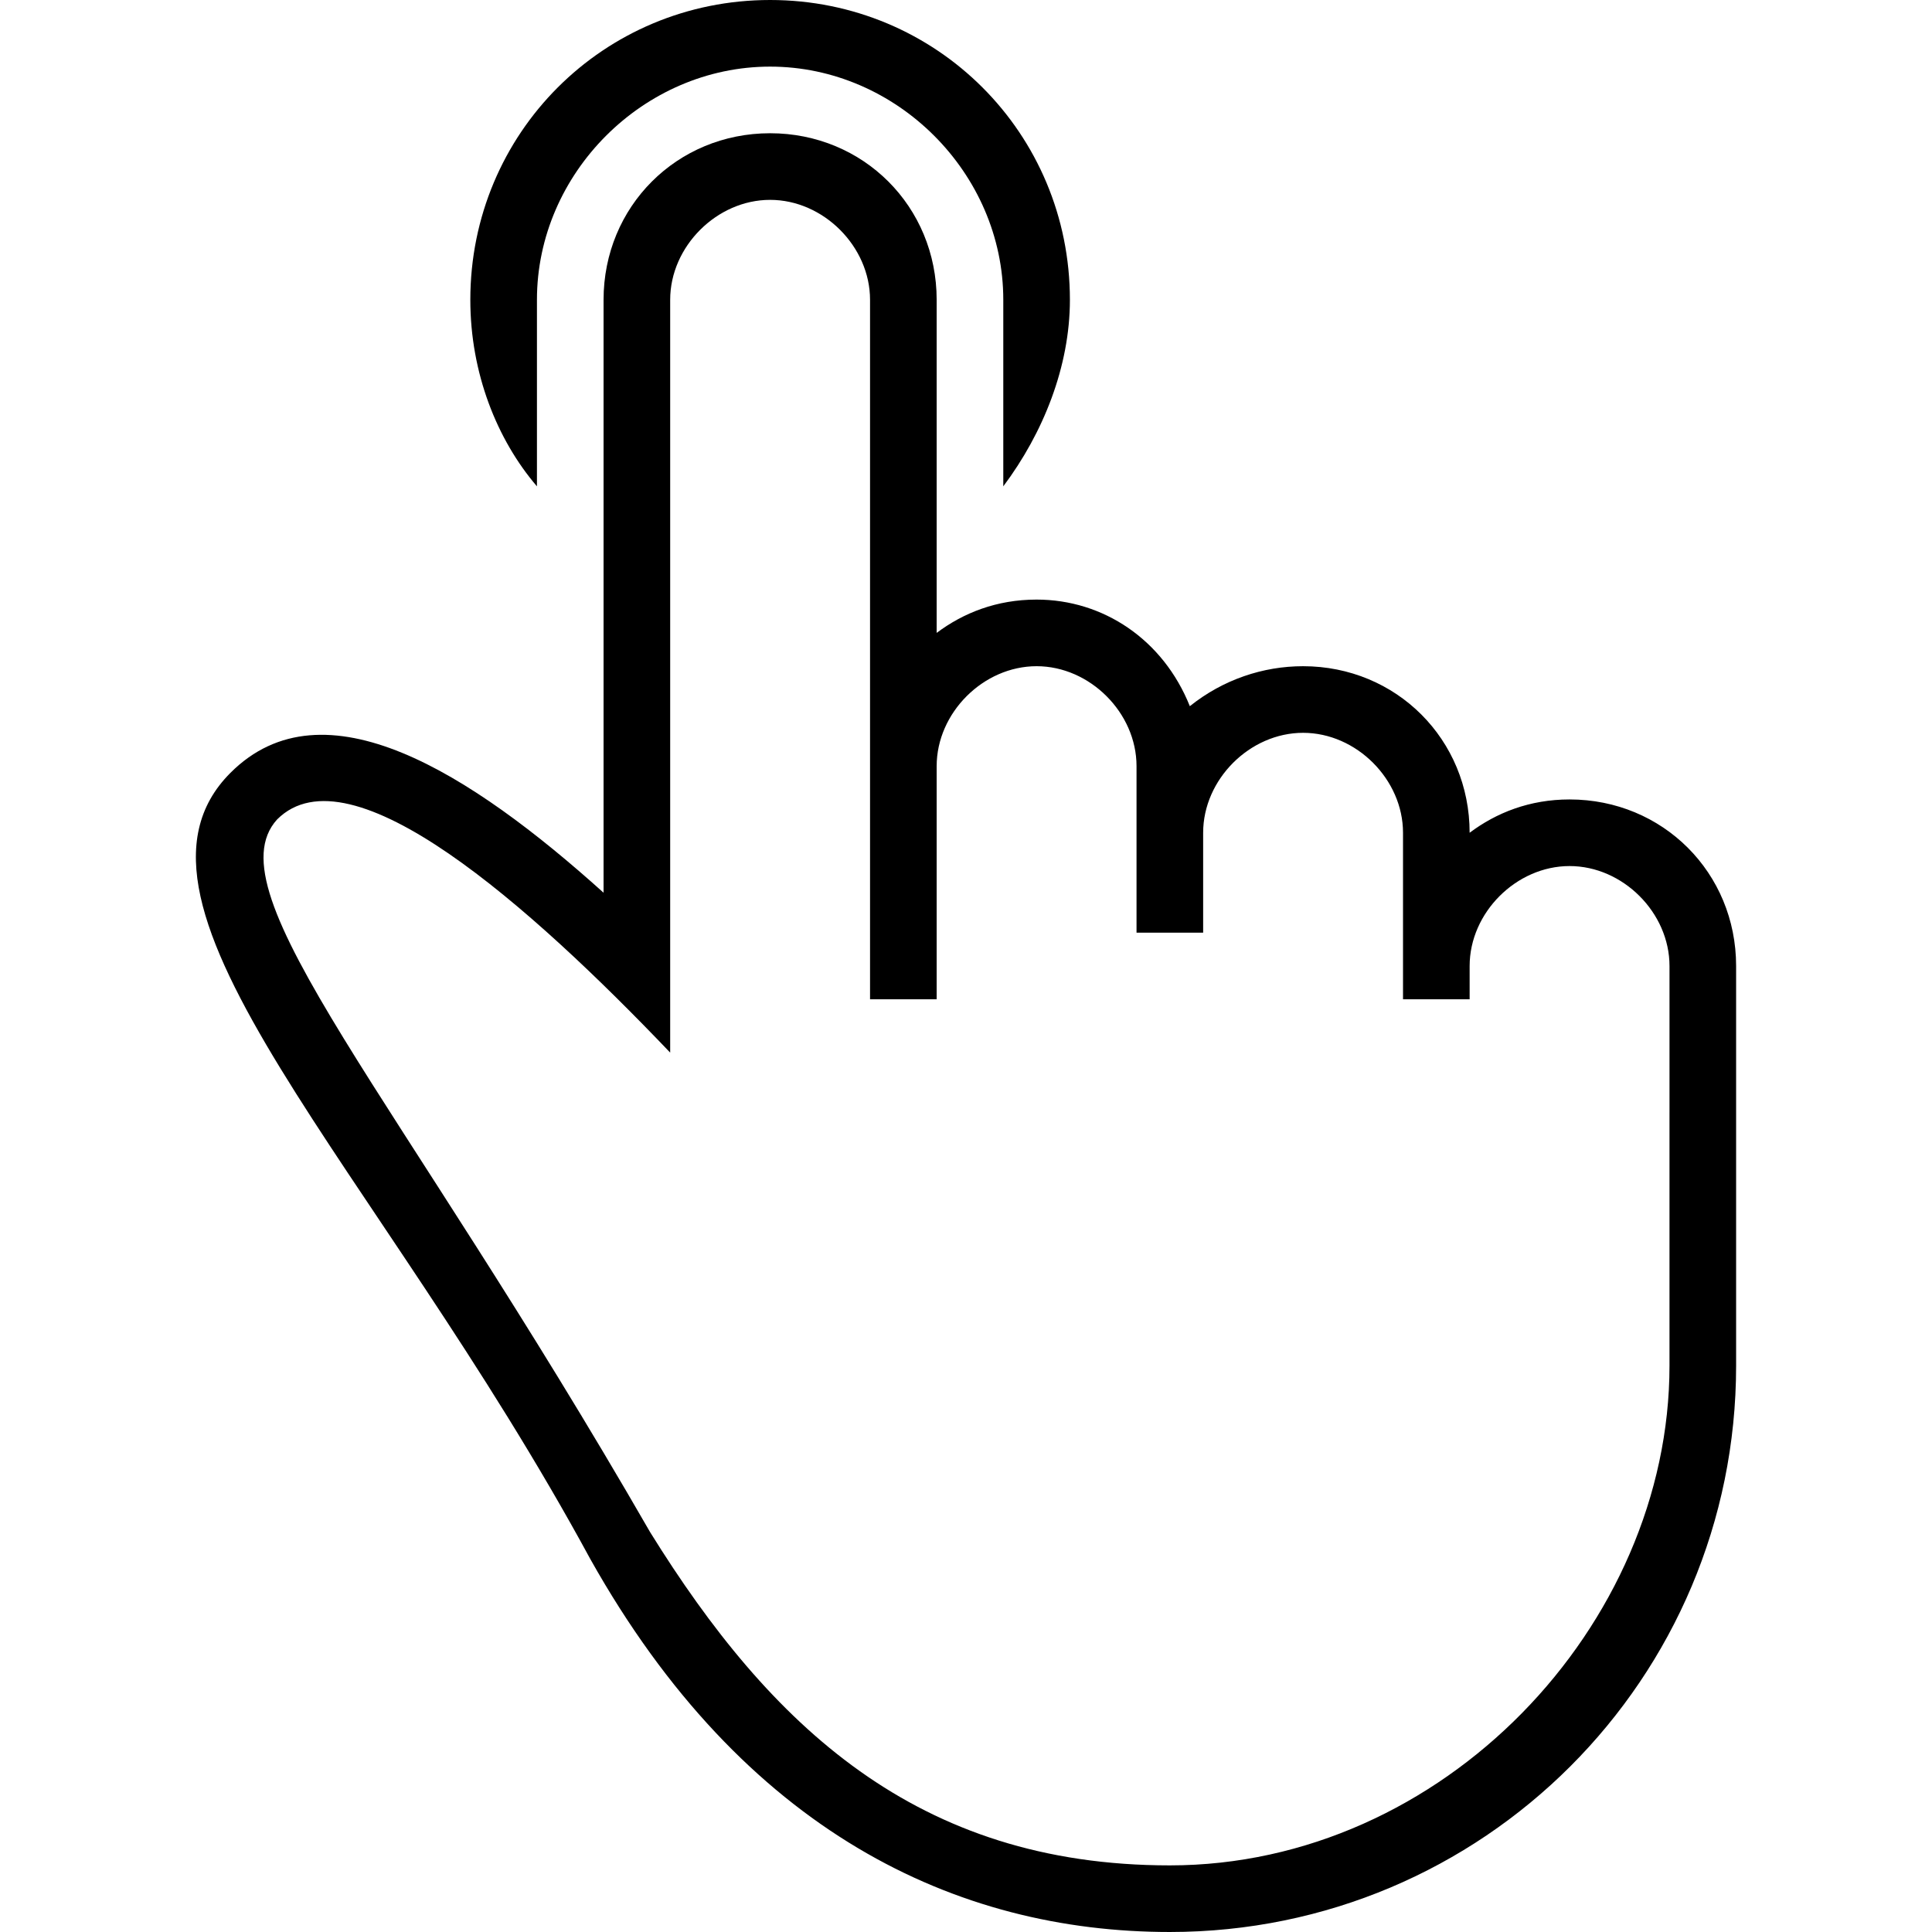
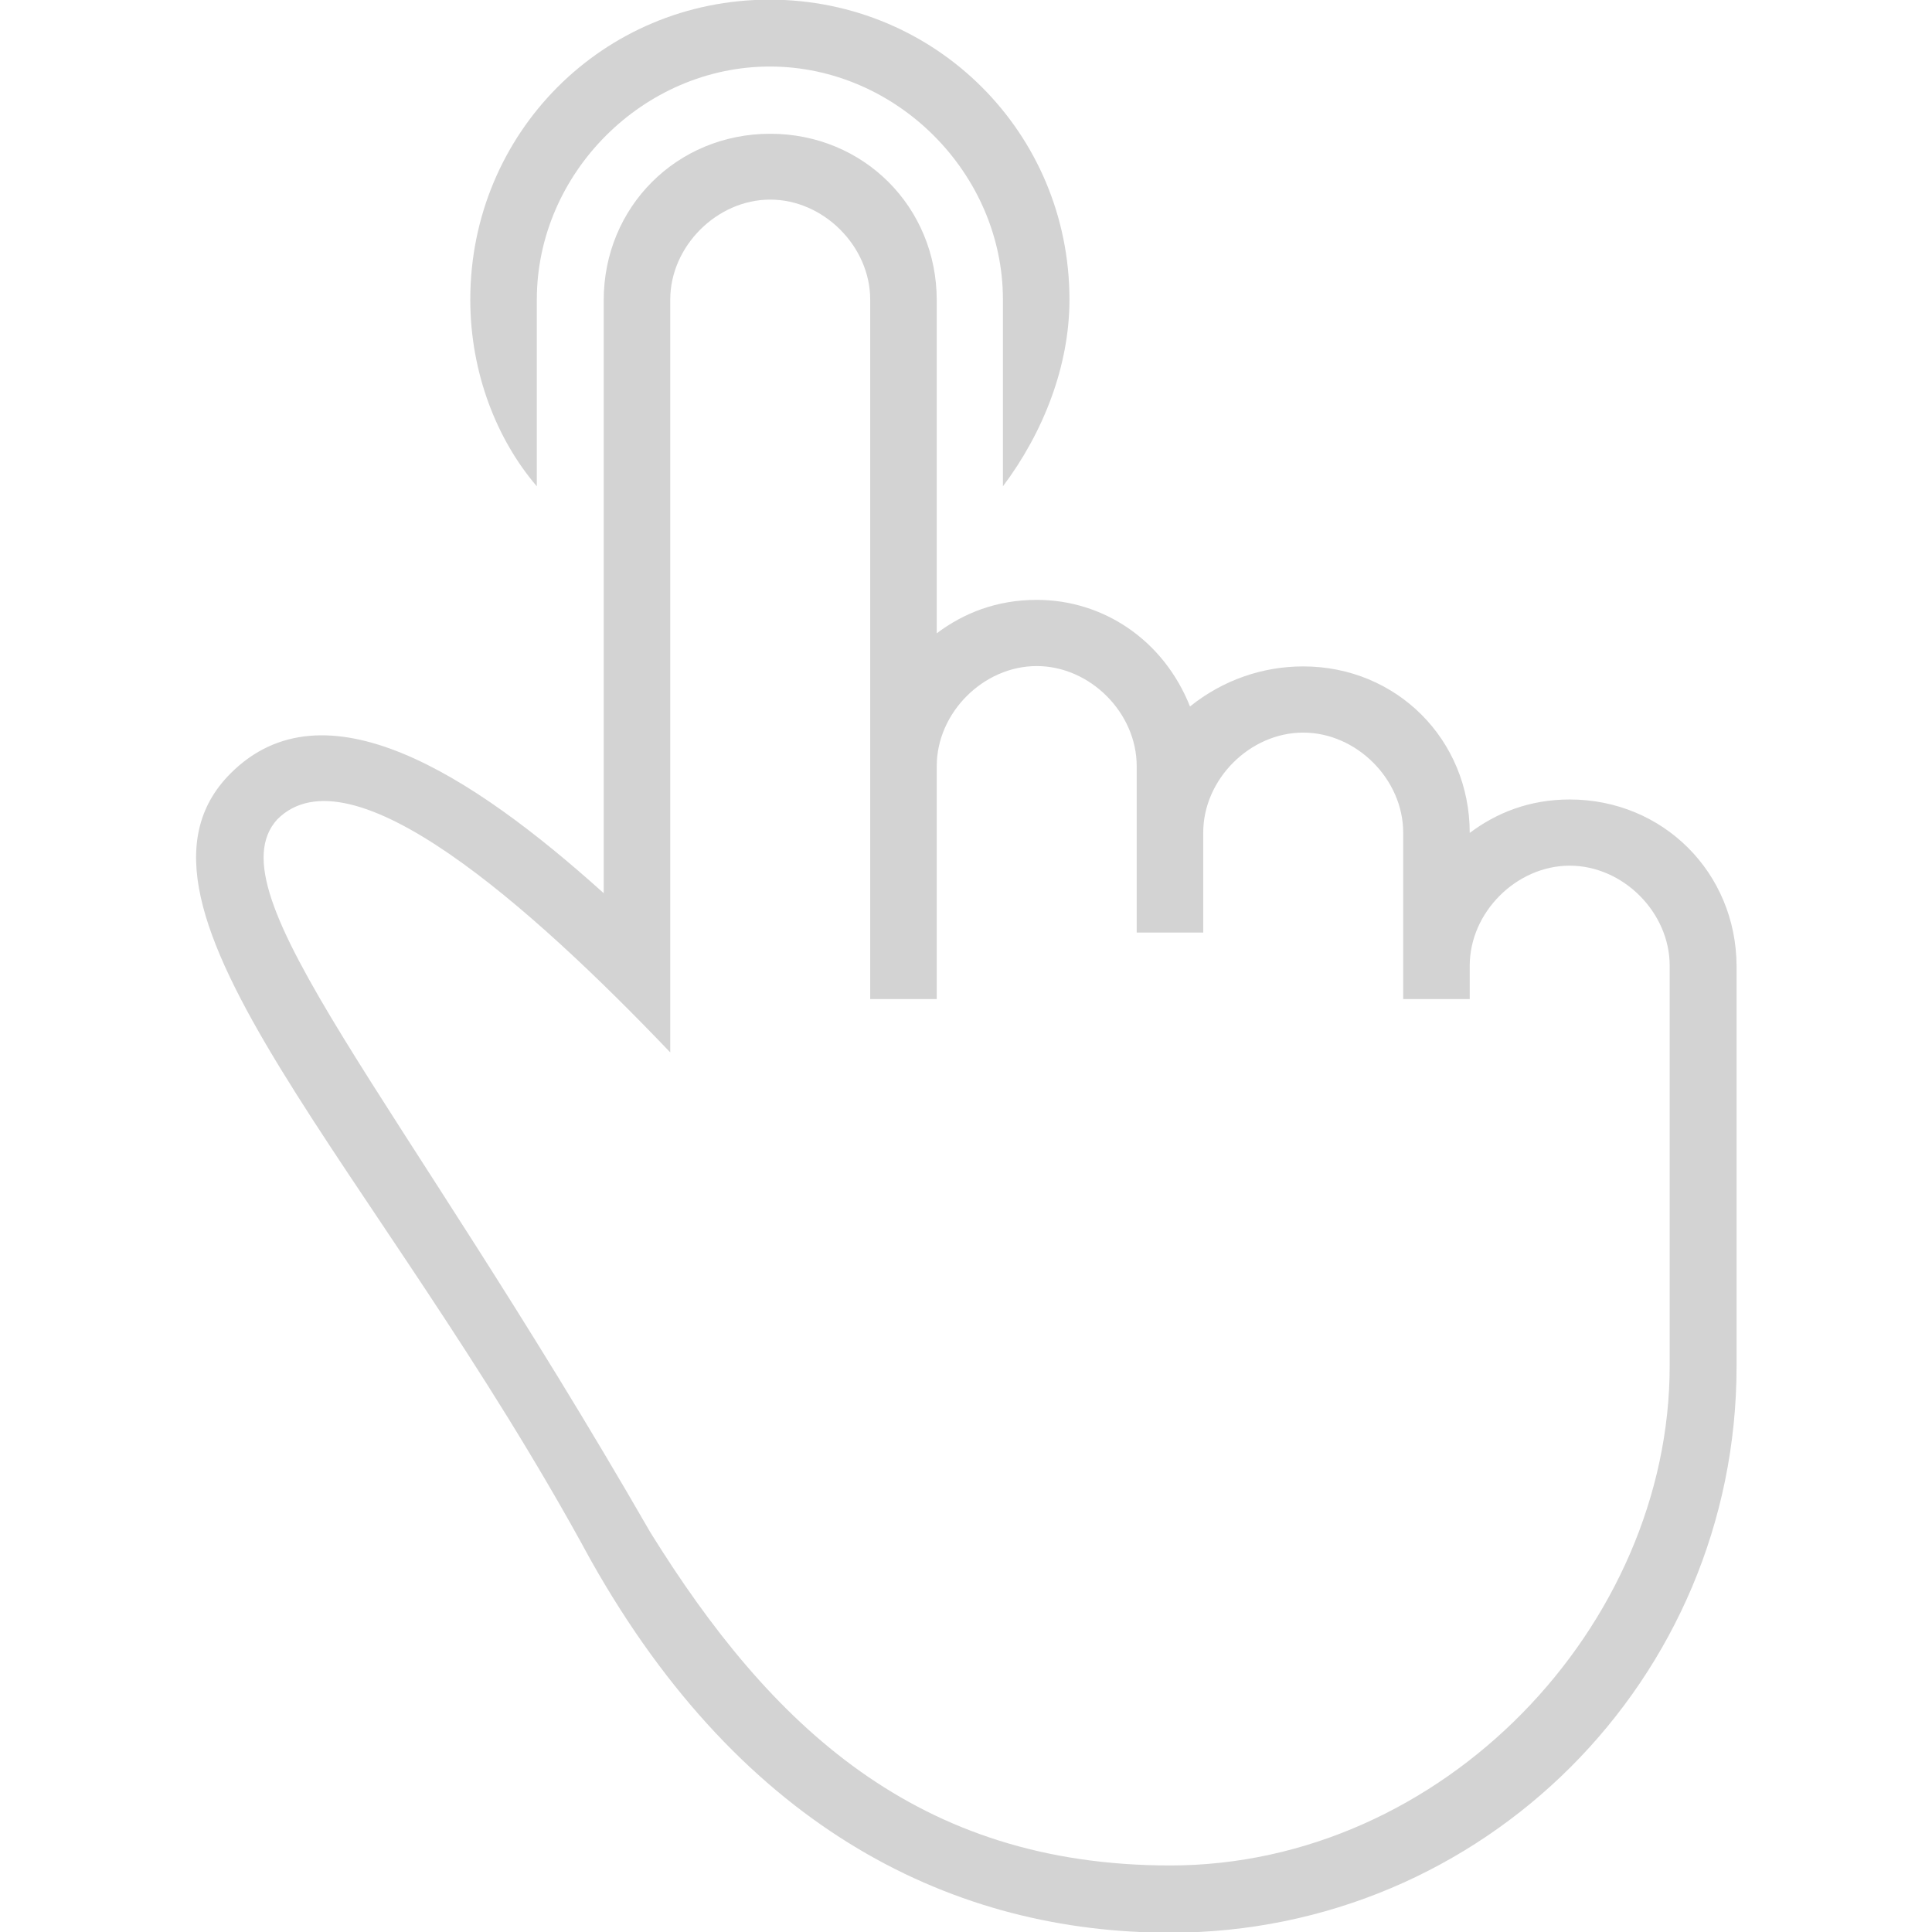
- <svg xmlns="http://www.w3.org/2000/svg" version="1.1" id="Capa_1" x="0px" y="0px" width="554.625px" height="554.625px" viewBox="0 0 554.625 554.625" style="enable-background:new 0 0 554.625 554.625;" xml:space="preserve">
+ <svg xmlns="http://www.w3.org/2000/svg" version="1.1" id="Capa_1" x="0px" y="0px" viewBox="-28 119.4 554.6 554.6" enable-background="new -28 119.4 554.6 554.6" xml:space="preserve">
  <g>
    <g>
-       <path d="M154.142,86.062c0-36.337,30.6-66.938,66.938-66.938s66.937,30.6,66.937,66.938v53.55    c11.476-15.3,19.125-34.425,19.125-53.55C307.141,38.25,268.891,0,221.079,0c-47.812,0-86.062,38.25-86.062,86.062    c0,21.038,7.65,40.163,19.125,53.55V86.062z" />
-       <path d="M450.579,229.5c-11.475,0-21.037,3.825-28.688,9.562l0,0c0-26.775-21.037-47.812-47.812-47.812    c-11.475,0-22.949,3.825-32.512,11.475c-7.65-19.125-24.863-30.6-43.988-30.6c-11.475,0-21.037,3.825-28.688,9.562V86.062    c0-26.775-21.037-47.812-47.812-47.812s-47.812,21.038-47.812,47.812v170.212c-38.25-34.425-80.325-61.2-107.1-34.425    c-38.25,38.25,42.075,112.837,103.275,225.675c43.988,78.412,105.188,107.1,166.387,107.1    c89.888,0,162.562-72.675,162.562-162.562v-114.75C498.391,250.538,477.354,229.5,450.579,229.5z M479.266,319.388v72.675    c0,74.588-65.024,143.438-143.438,143.438c-72.675,0-114.75-40.162-149.175-95.625c-72.675-126.225-126.225-183.6-107.1-204.638    c21.037-21.037,72.675,24.863,112.837,66.938V86.062c0-15.3,13.387-28.688,28.688-28.688c15.3,0,28.688,13.388,28.688,28.688    v200.812h19.125v-66.938c0-15.3,13.388-28.688,28.688-28.688c15.301,0,28.688,13.388,28.688,28.688v47.812h19.125v-28.688    c0-15.3,13.388-28.688,28.688-28.688c15.301,0,28.688,13.388,28.688,28.688v47.812h19.125v-9.562    c0-15.3,13.388-28.688,28.688-28.688c15.301,0,28.688,13.388,28.688,28.688V319.388z" />
+       <path fill="#D3D3D3" d="M126.1,205.4c0-36.3,30.6-66.9,66.9-66.9s66.9,30.6,66.9,66.9V259c11.5-15.3,19.1-34.4,19.1-53.6    c0-47.8-38.3-86.1-86.1-86.1S107,157.6,107,205.4c0,21,7.6,40.2,19.1,53.6V205.4z" />
+       <path fill="#D3D3D3" d="M422.6,348.9c-11.5,0-21,3.8-28.7,9.6l0,0c0-26.8-21-47.8-47.8-47.8c-11.5,0-22.9,3.8-32.5,11.5    c-7.6-19.1-24.9-30.6-44-30.6c-11.5,0-21,3.8-28.7,9.6v-95.6c0-26.8-21-47.8-47.8-47.8s-47.8,21-47.8,47.8v170.2    c-38.2-34.4-80.3-61.2-107.1-34.4c-38.2,38.2,42.1,112.8,103.3,225.7c44,78.4,105.2,107.1,166.4,107.1    c89.9,0,162.6-72.7,162.6-162.6V396.7C470.4,369.9,449.4,348.9,422.6,348.9z M451.3,438.8v72.7c0,74.6-65,143.4-143.4,143.4    c-72.7,0-114.8-40.2-149.2-95.6C86,433,32.4,375.7,51.6,354.6c21-21,72.7,24.9,112.8,66.9V205.4c0-15.3,13.4-28.7,28.7-28.7    c15.3,0,28.7,13.4,28.7,28.7v200.8h19.1v-66.9c0-15.3,13.4-28.7,28.7-28.7c15.3,0,28.7,13.4,28.7,28.7v47.8h19.1v-28.7    c0-15.3,13.4-28.7,28.7-28.7c15.3,0,28.7,13.4,28.7,28.7v47.8h19.1v-9.6c0-15.3,13.4-28.7,28.7-28.7c15.3,0,28.7,13.4,28.7,28.7    L451.3,438.8L451.3,438.8z" />
    </g>
  </g>
-   <g>
- </g>
-   <g>
- </g>
-   <g>
- </g>
-   <g>
- </g>
-   <g>
- </g>
-   <g>
- </g>
-   <g>
- </g>
-   <g>
- </g>
-   <g>
- </g>
-   <g>
- </g>
-   <g>
- </g>
-   <g>
- </g>
-   <g>
- </g>
-   <g>
- </g>
-   <g>
- </g>
</svg>
